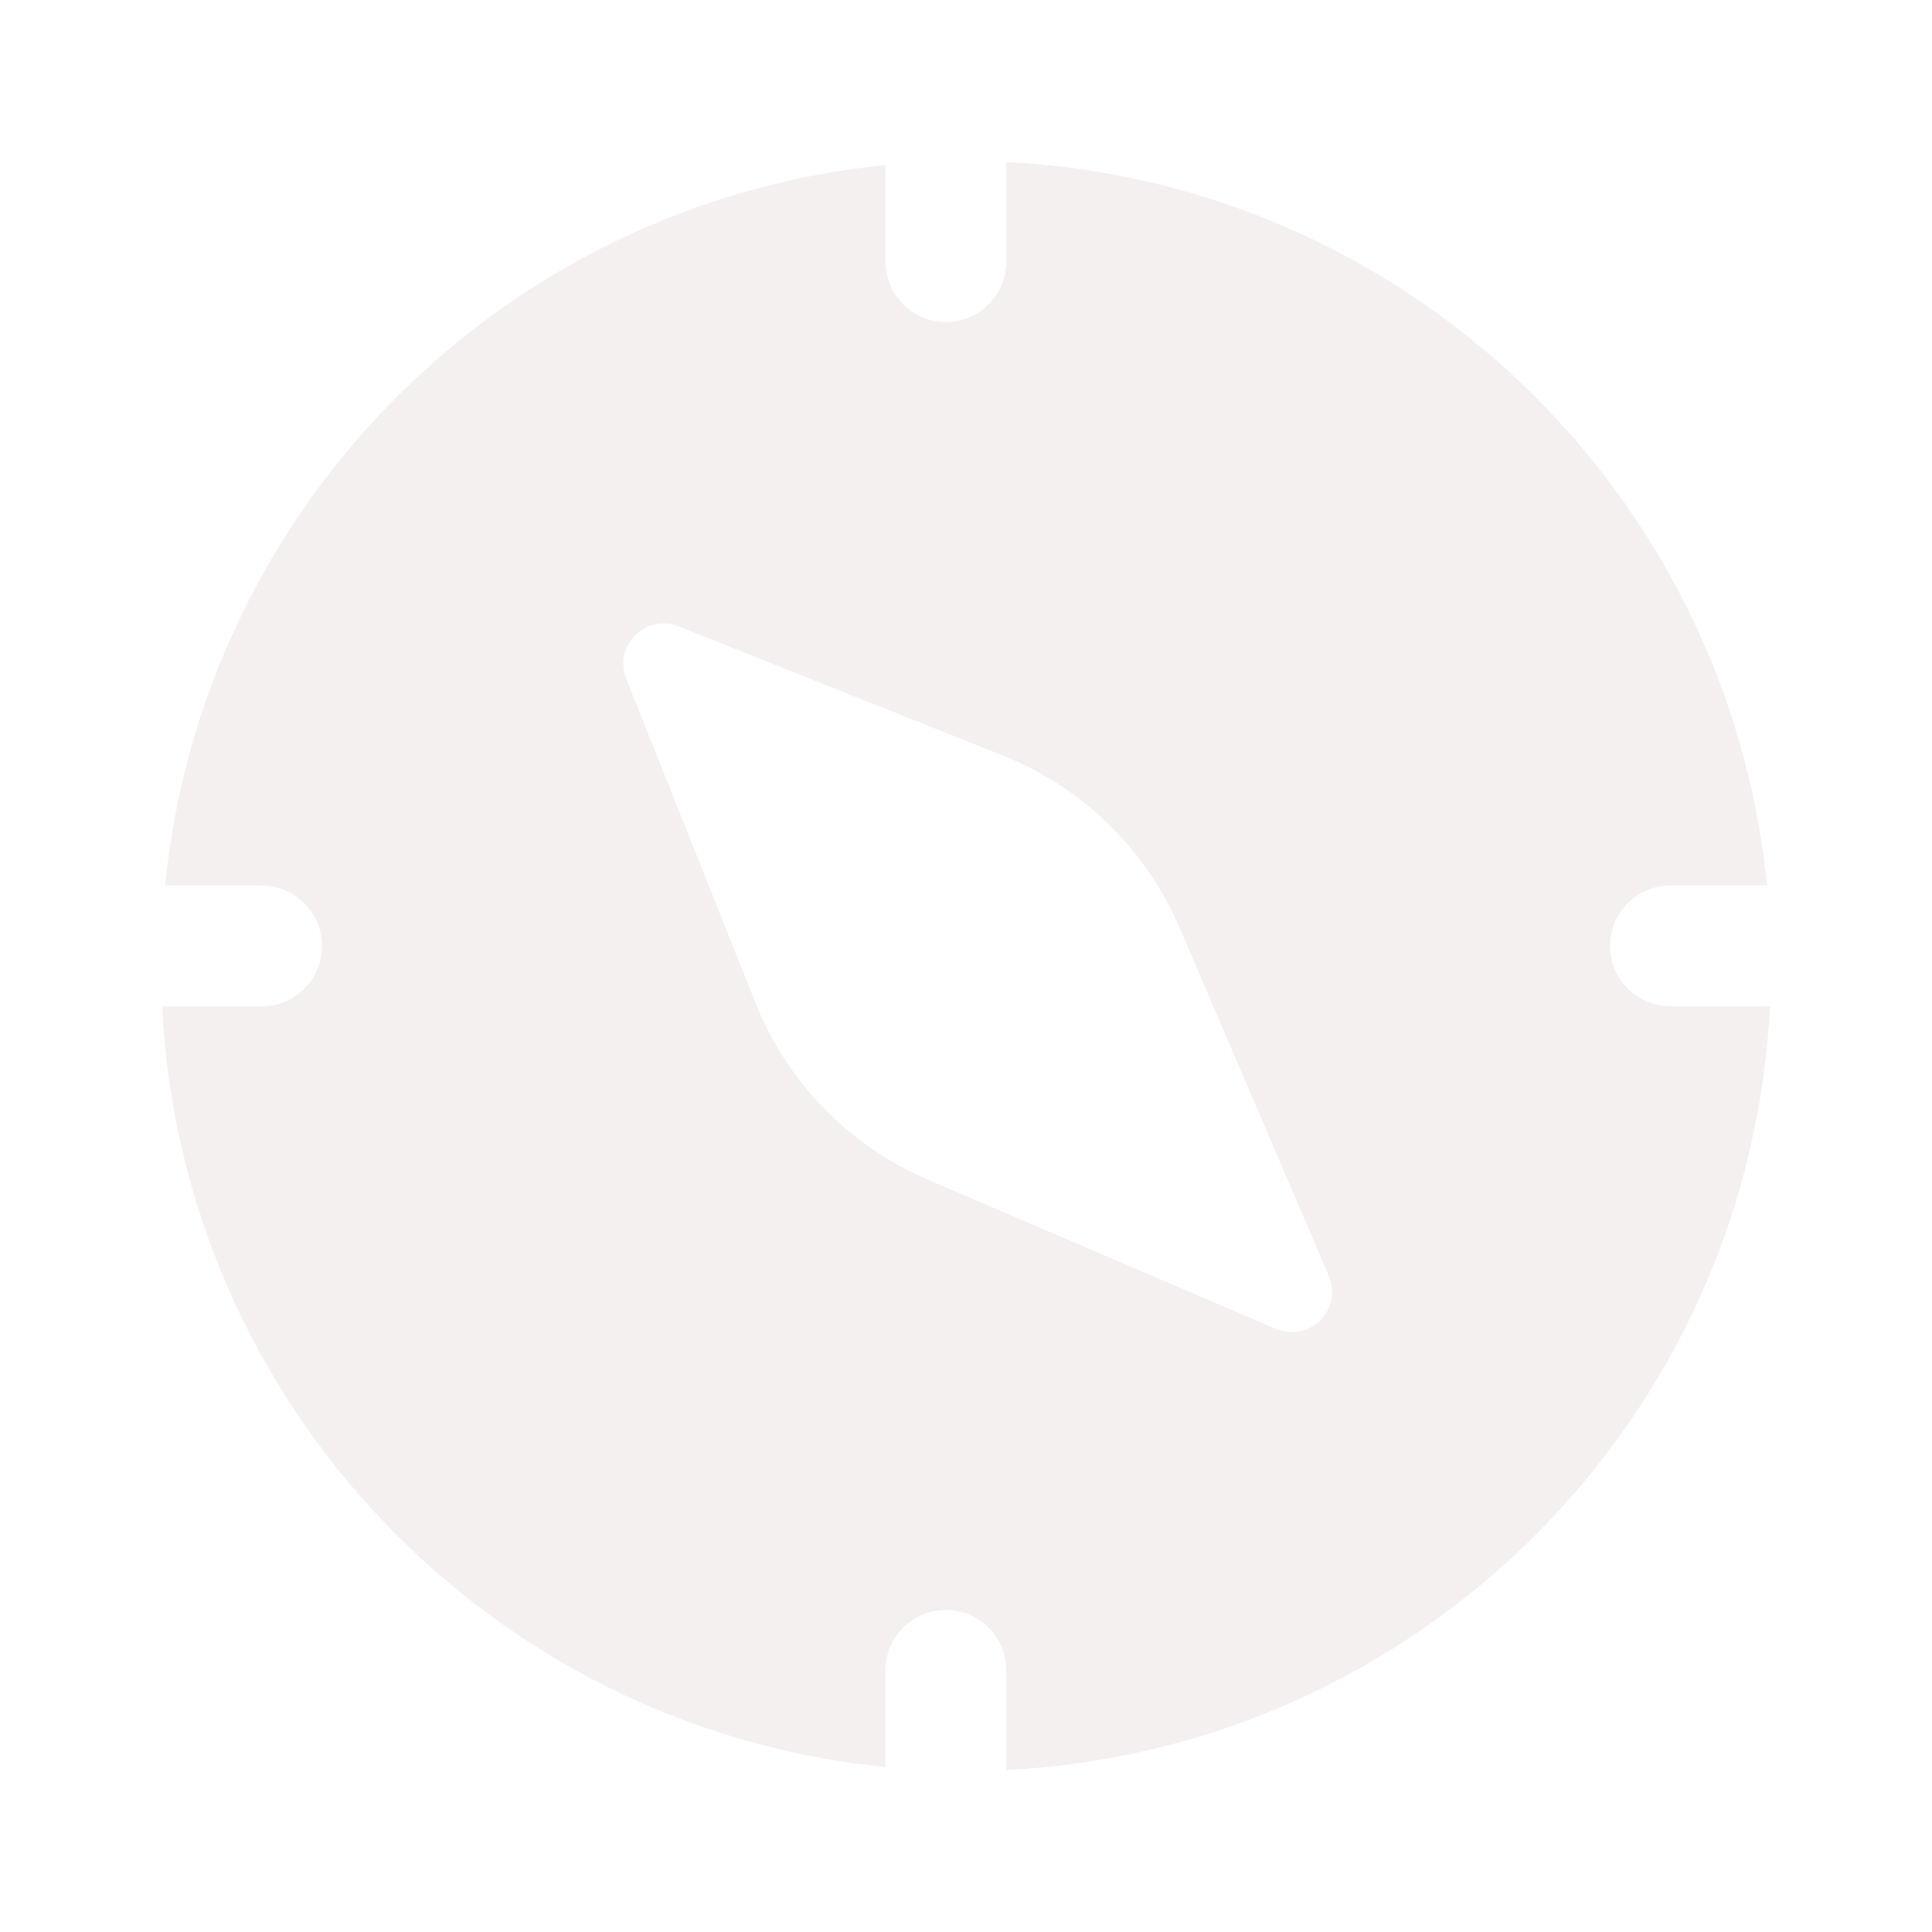
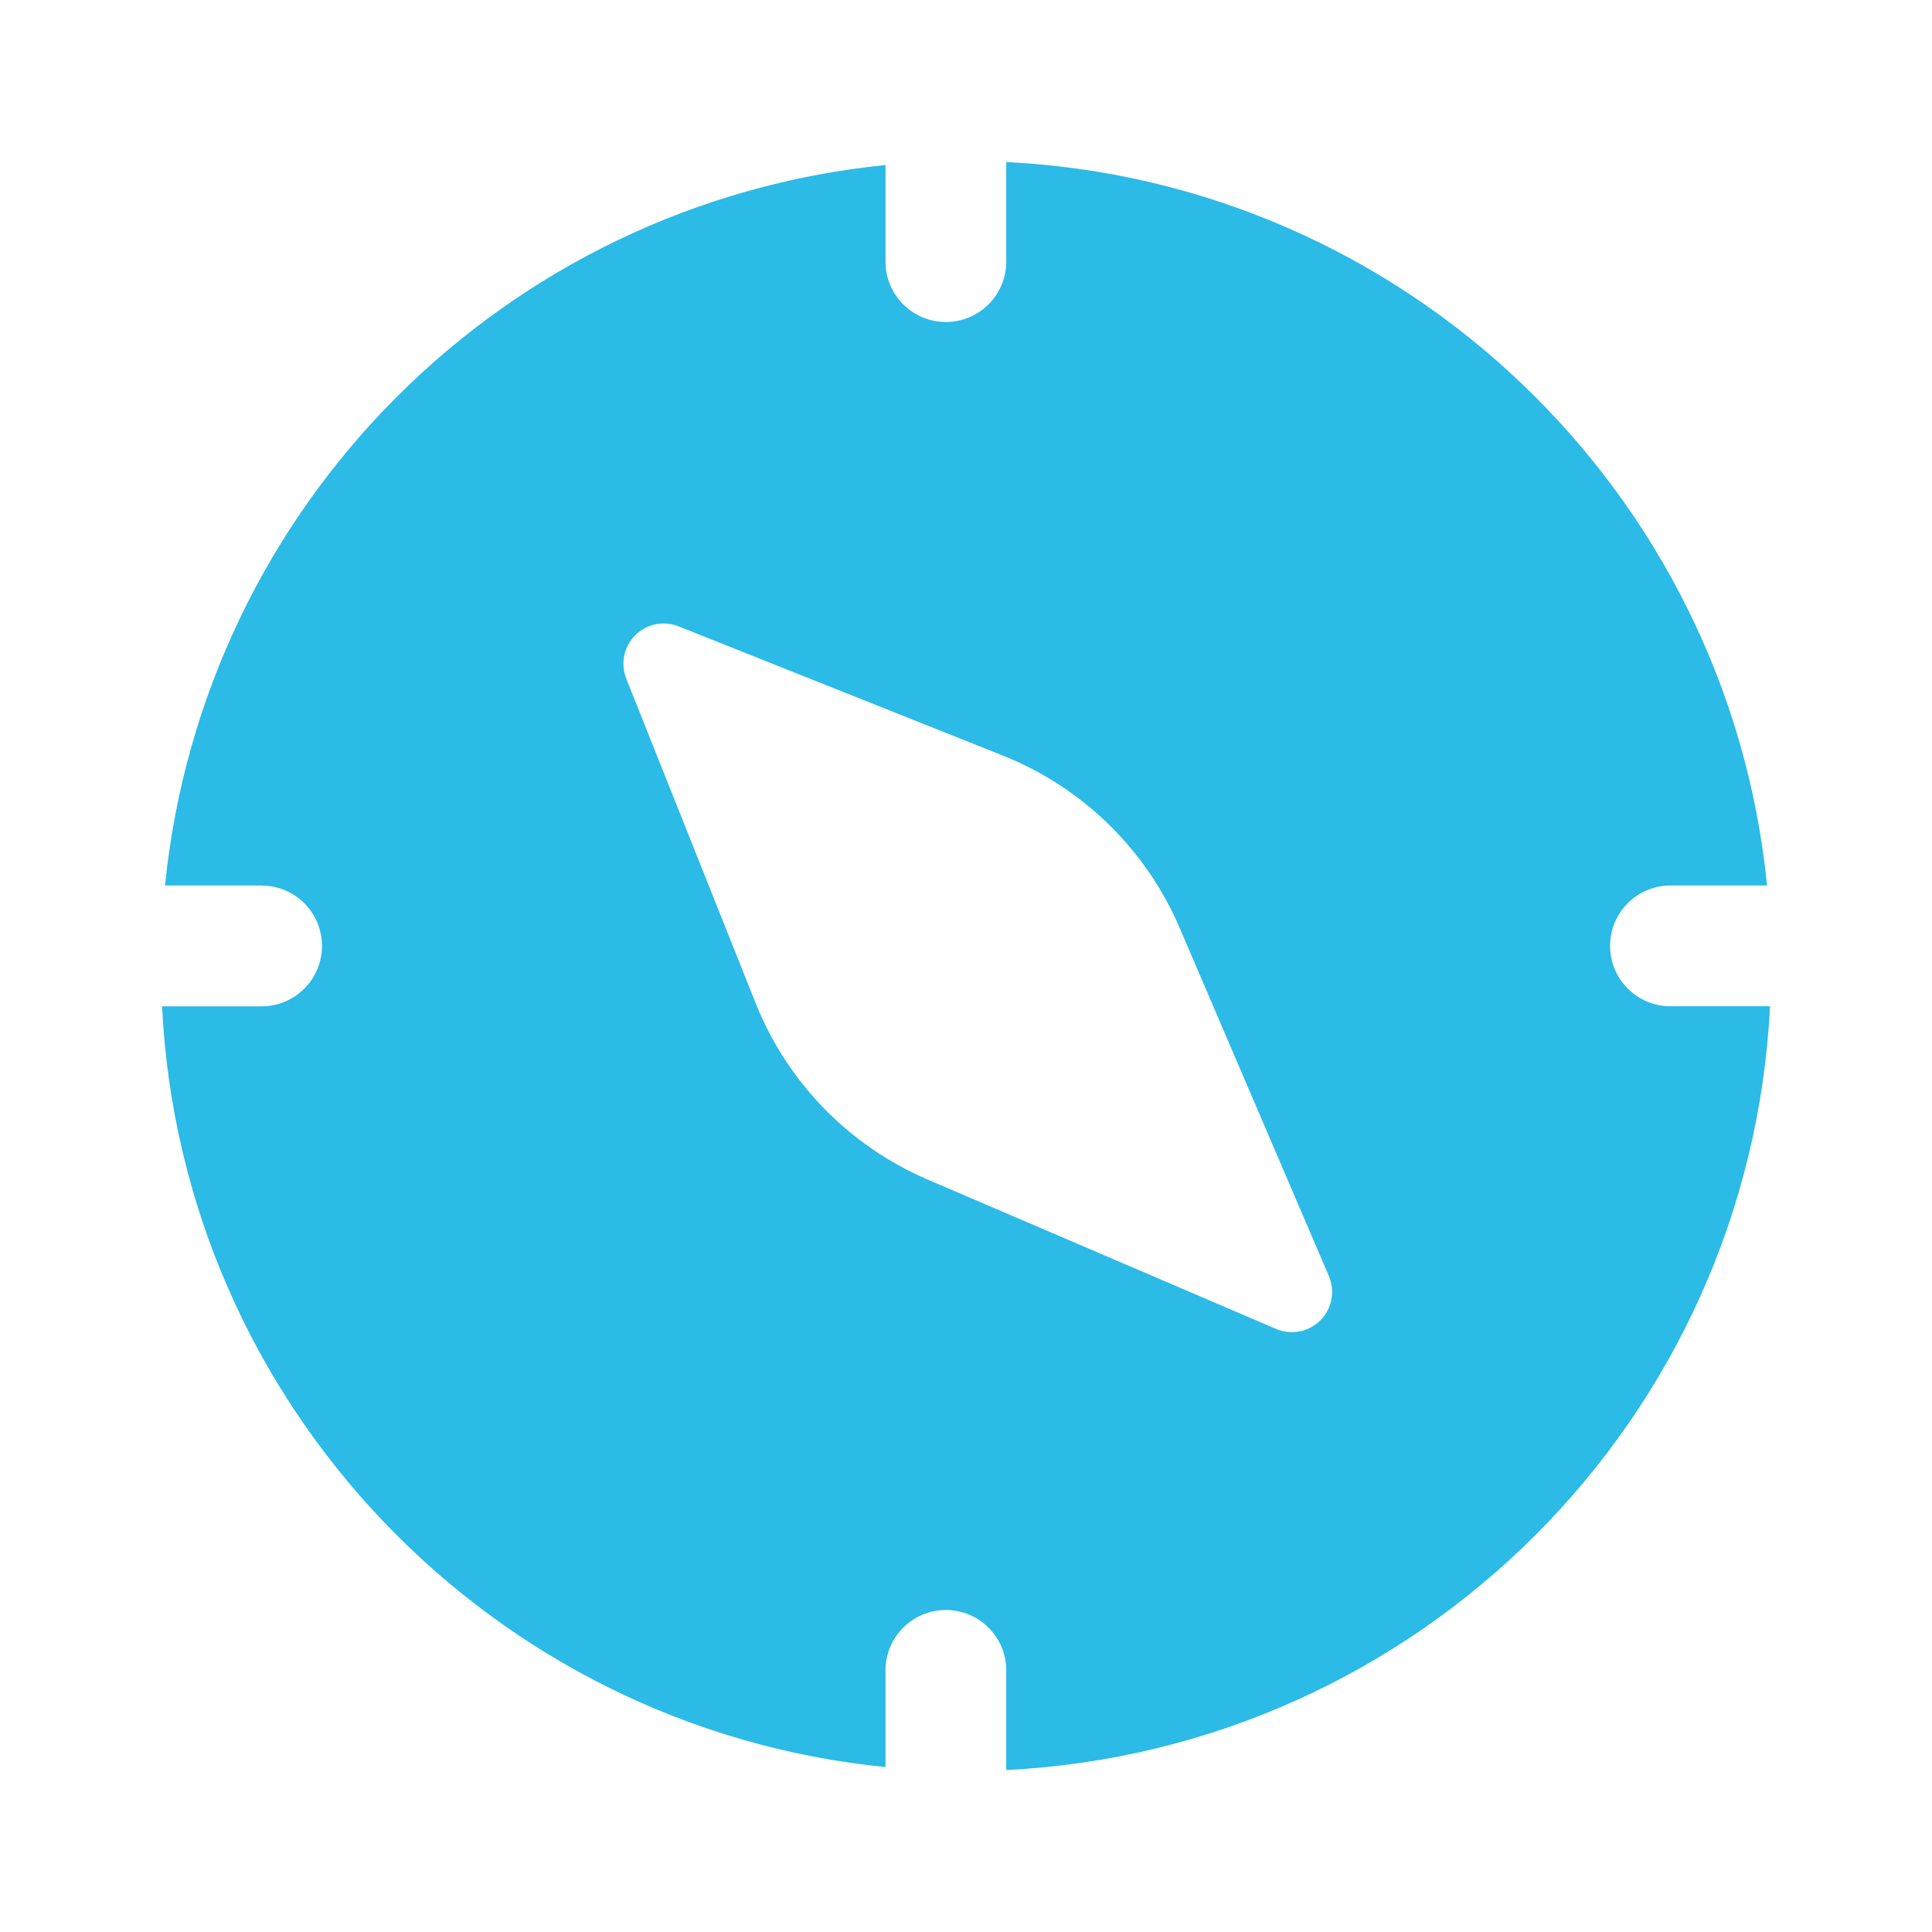
<svg xmlns="http://www.w3.org/2000/svg" width="24" height="24" fill="none" viewBox="0 0 24 24">
-   <path d="M3.25 11h-1.2A10.003 10.003 0 0 1 11 2.05v1.2a.75.75 0 0 0 1.5 0V2.013c4.957.244 8.965 4.097 9.451 8.987h-1.2a.75.75 0 0 0 0 1.5h1.237a10 10 0 0 1-9.488 9.488V20.75a.75.75 0 0 0-1.5 0v1.201c-4.89-.486-8.743-4.494-8.987-9.45H3.25a.75.75 0 0 0 0-1.5Zm11.404.526a4 4 0 0 0-2.196-2.14L8.43 7.781a.5.5 0 0 0-.65.65l1.606 4.028a4 4 0 0 0 2.14 2.195l4.325 1.854a.5.5 0 0 0 .657-.656l-1.854-4.326Z" fill="#f5f0f0" />
+   <path d="M3.25 11h-1.2A10.003 10.003 0 0 1 11 2.05v1.2a.75.75 0 0 0 1.5 0V2.013c4.957.244 8.965 4.097 9.451 8.987h-1.2a.75.75 0 0 0 0 1.5h1.237a10 10 0 0 1-9.488 9.488V20.75a.75.75 0 0 0-1.5 0v1.201c-4.89-.486-8.743-4.494-8.987-9.45H3.25a.75.75 0 0 0 0-1.5Zm11.404.526a4 4 0 0 0-2.196-2.14L8.43 7.781a.5.5 0 0 0-.65.65l1.606 4.028a4 4 0 0 0 2.14 2.195l4.325 1.854a.5.5 0 0 0 .657-.656l-1.854-4.326Z" fill="#2CBAE7" />
</svg>
